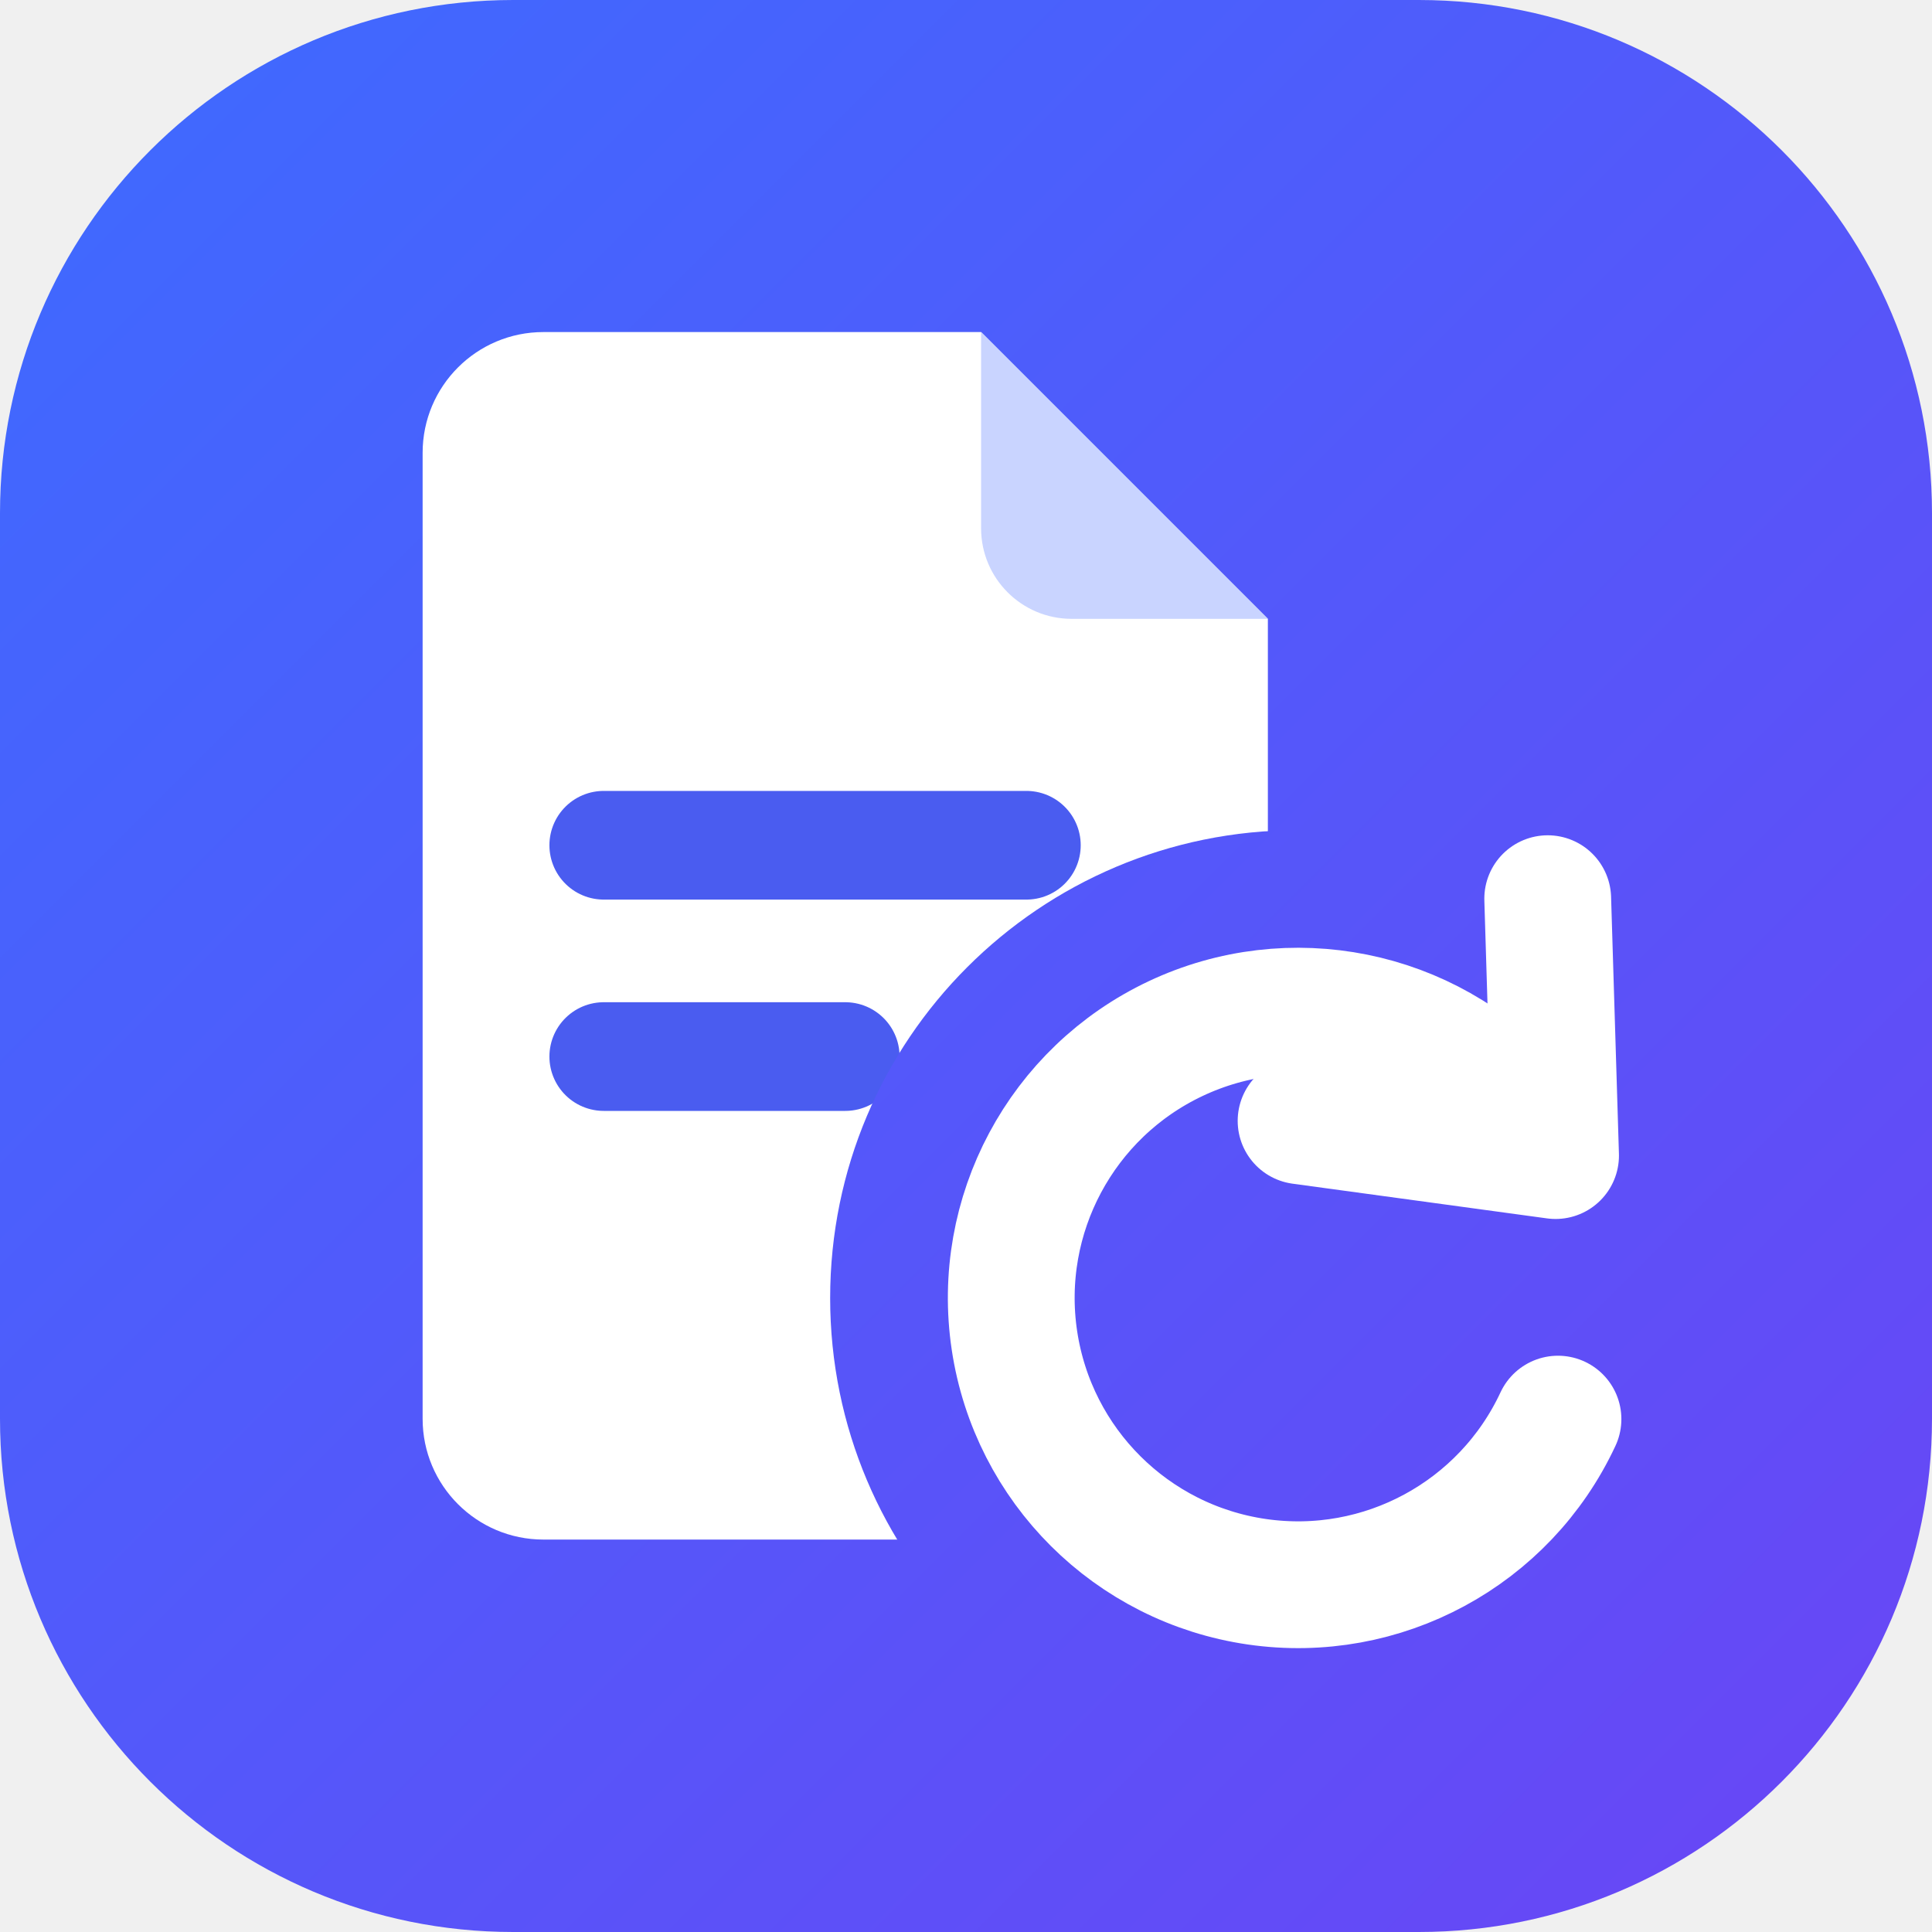
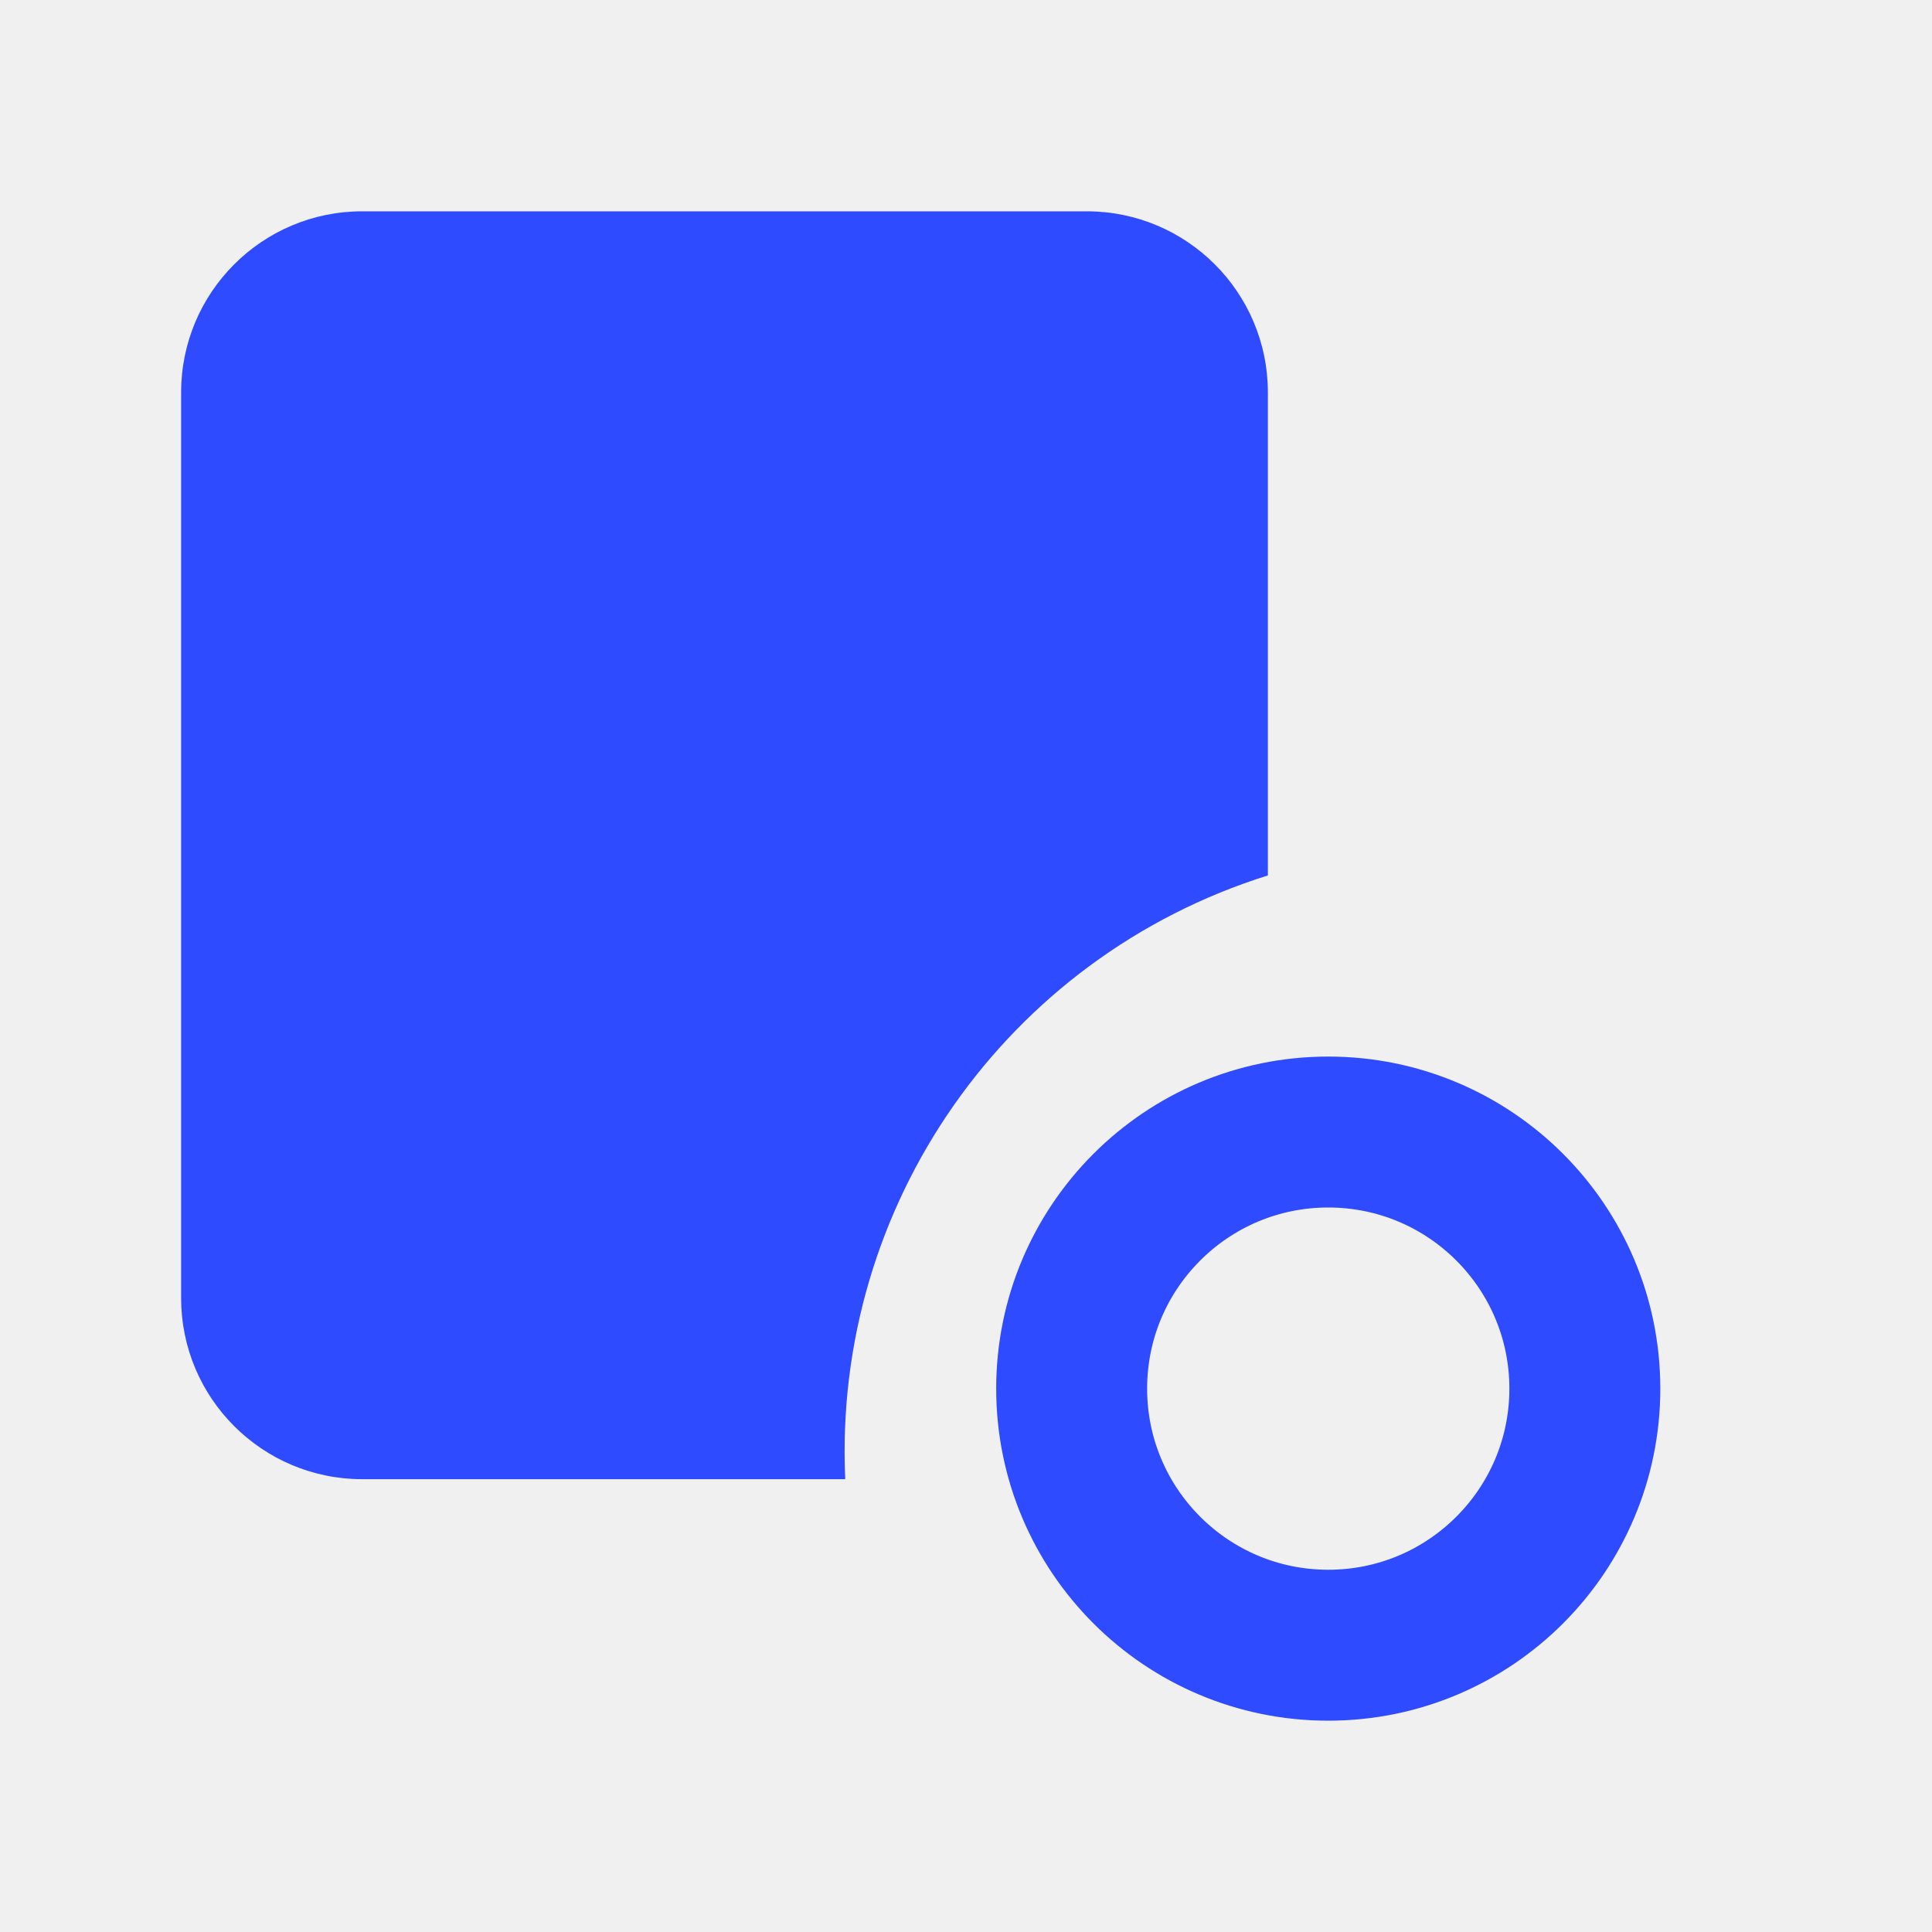
<svg xmlns="http://www.w3.org/2000/svg" width="64" height="64" viewBox="0 0 64 64" fill="none">
-   <defs>
-     <linearGradient id="g" x1="0" y1="0" x2="1" y2="1">
-       <stop offset="0" stop-color="#3D6BFF" />
-       <stop offset="1" stop-color="#6A45F5" />
-     </linearGradient>
-     <mask id="m">
-       <rect width="64" height="64" fill="#fff" />
-       <circle cx="43" cy="43" r="15.5" fill="#000" />
-     </mask>
-   </defs>
-   <rect width="64" height="64" rx="17" fill="url(#g)" />
-   <g mask="url(#m)">
-     <path d="M14 15a4 4 0 0 1 4-4h14.5L42 20.5V47a4 4 0 0 1-4 4H18a4 4 0 0 1-4-4z" fill="#fff" />
-     <path d="M32.5 11v6.5a3 3 0 0 0 3 3H42" fill="#C9D4FF" />
-     <path d="M20 28h14M20 35h8" stroke="#4A5CF0" stroke-width="3.6" stroke-linecap="round" />
-   </g>
-   <g stroke="#fff" stroke-width="4.2" stroke-linecap="round" stroke-linejoin="round">
-     <path d="M51.61 47.01A9.5 9.5 0 1 1 50.06 36.64" />
-     <path d="M51.27 29.77L51.53 38.28L43.10 37.13" />
+   <style>path{fill:#2F4BFF}circle{stroke:#2F4BFF}@media (prefers-color-scheme:dark){path{fill:#7D93FF}circle{stroke:#7D93FF}}</style>
+   <g transform="translate(-2 -1)">
+     <path d="M14 8H38A6 6 0 0 1 44 14V30A20 20 0 0 0 30 50H14A6 6 0 0 1 8 44V14A6 6 0 0 1 14 8Z" />
+     <circle cx="46" cy="47" r="8.5" stroke-width="5" />
  </g>
</svg>
